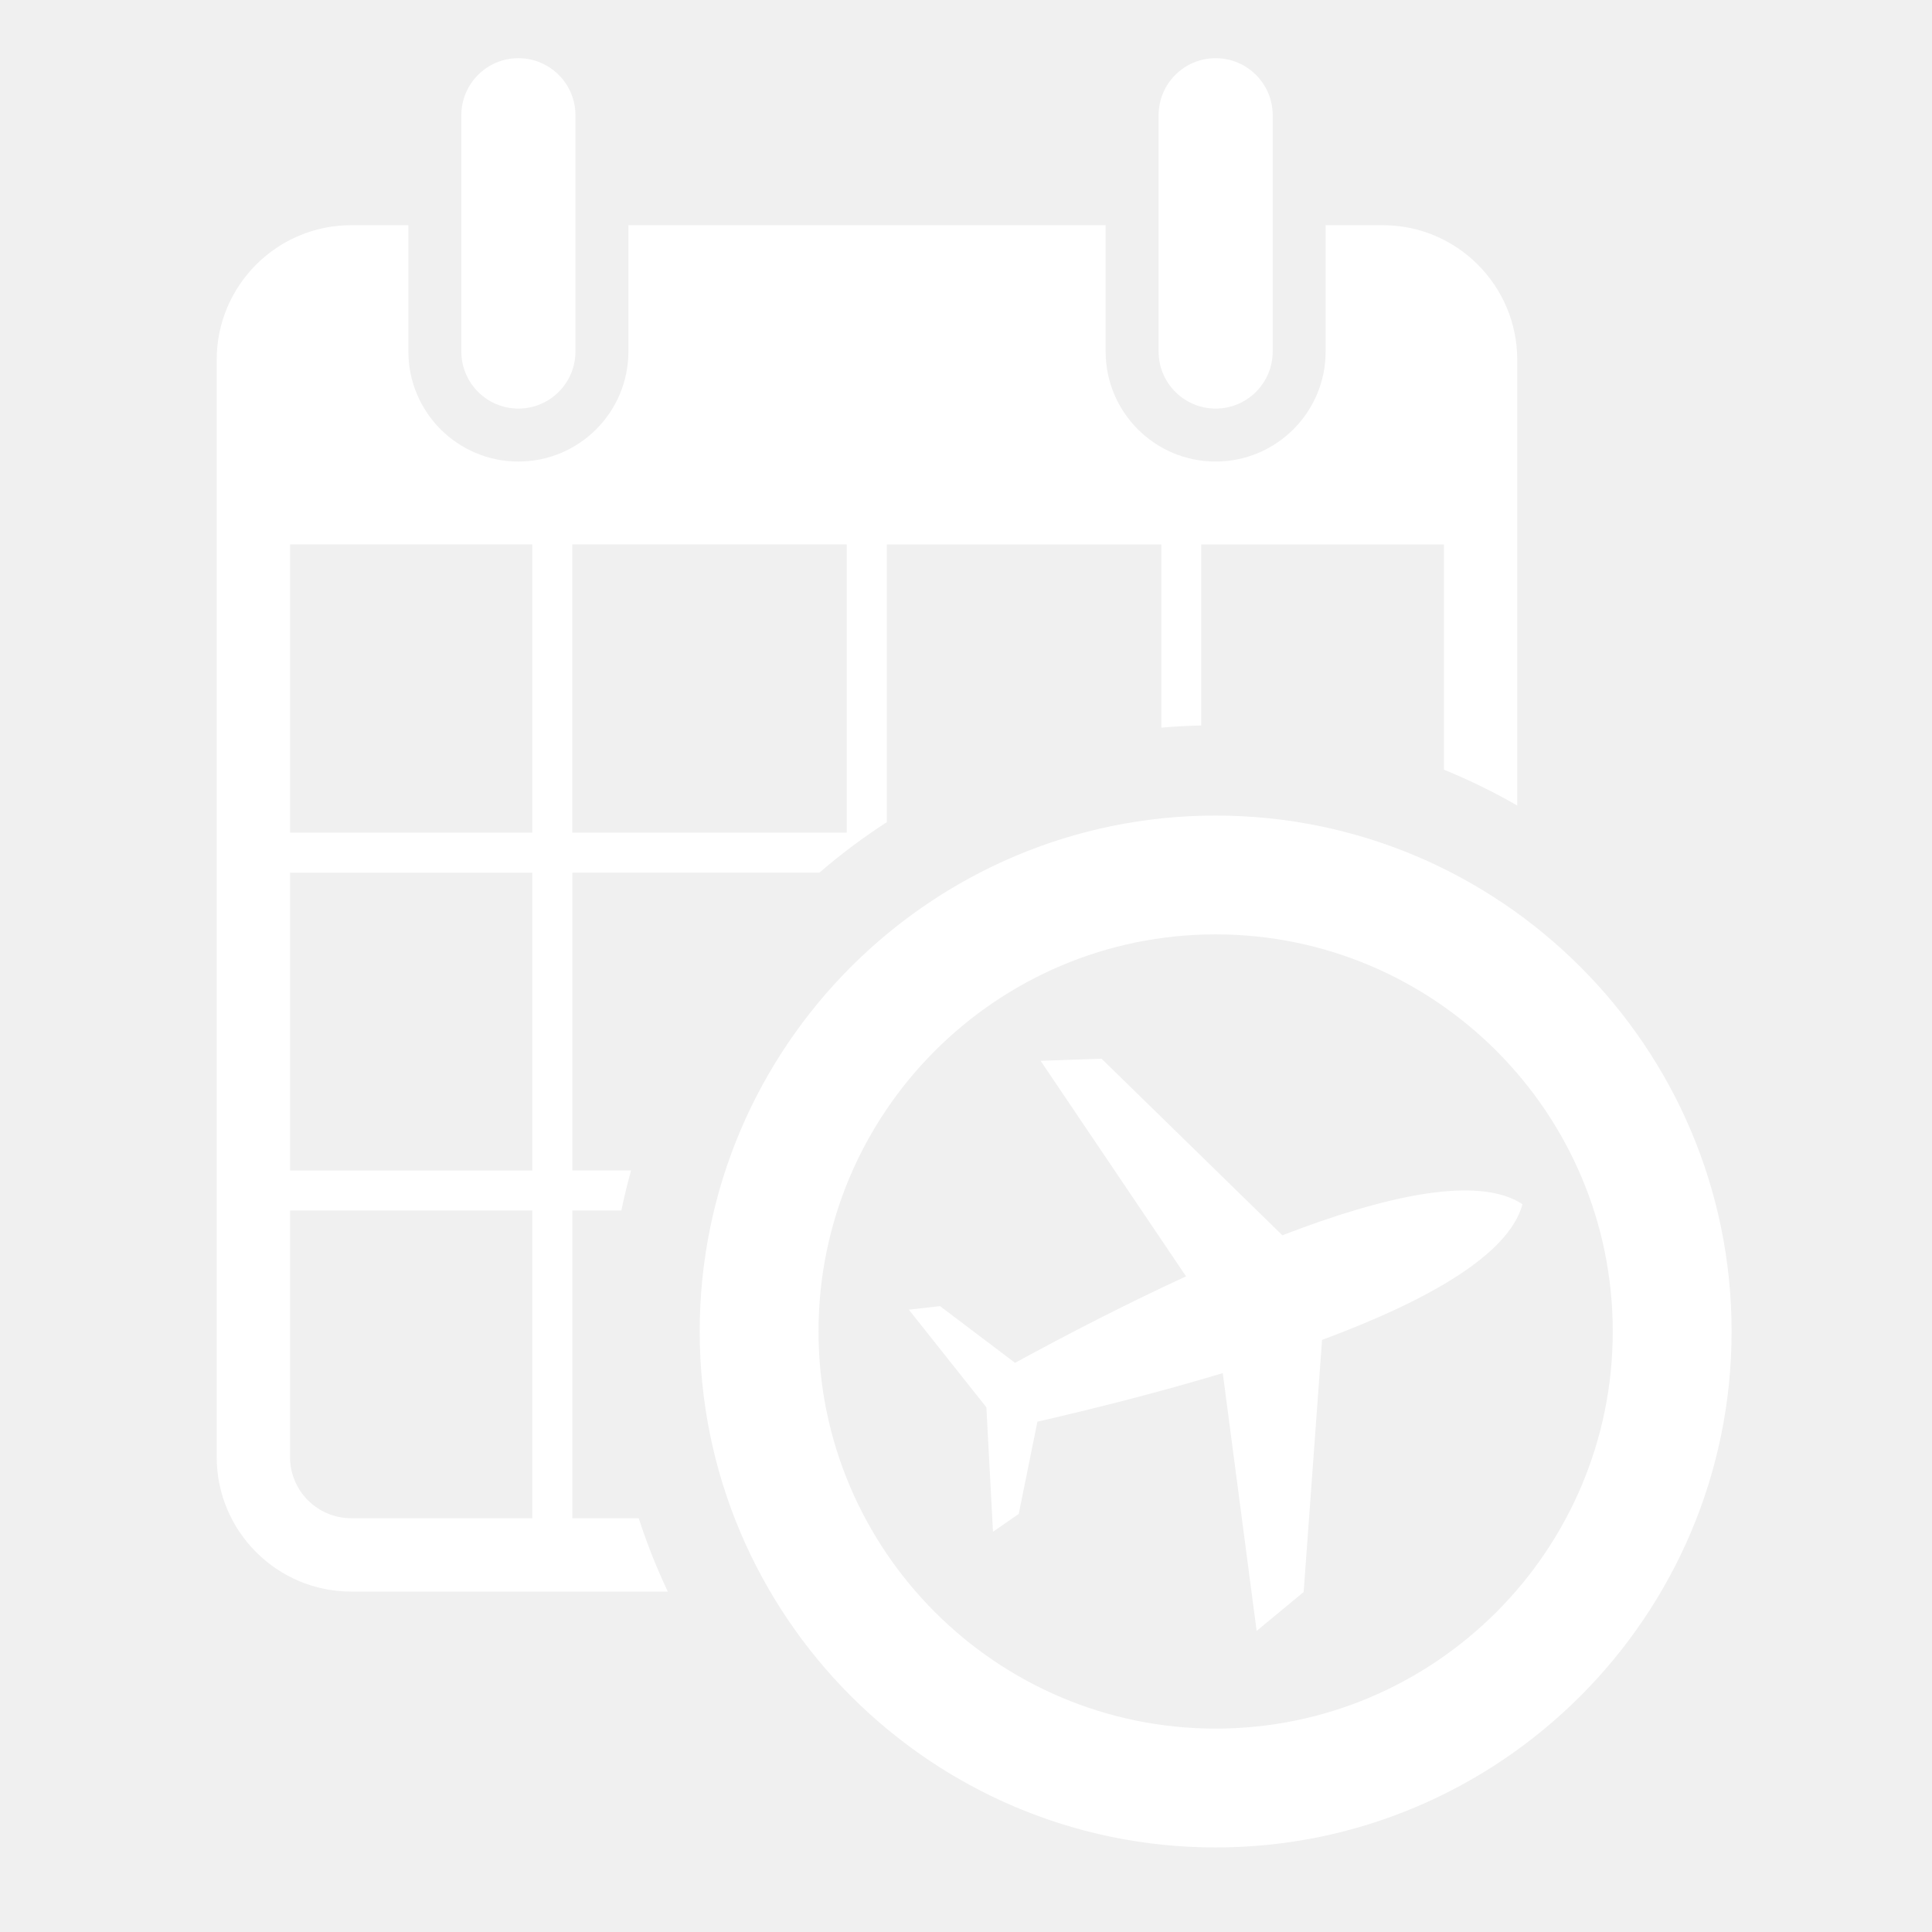
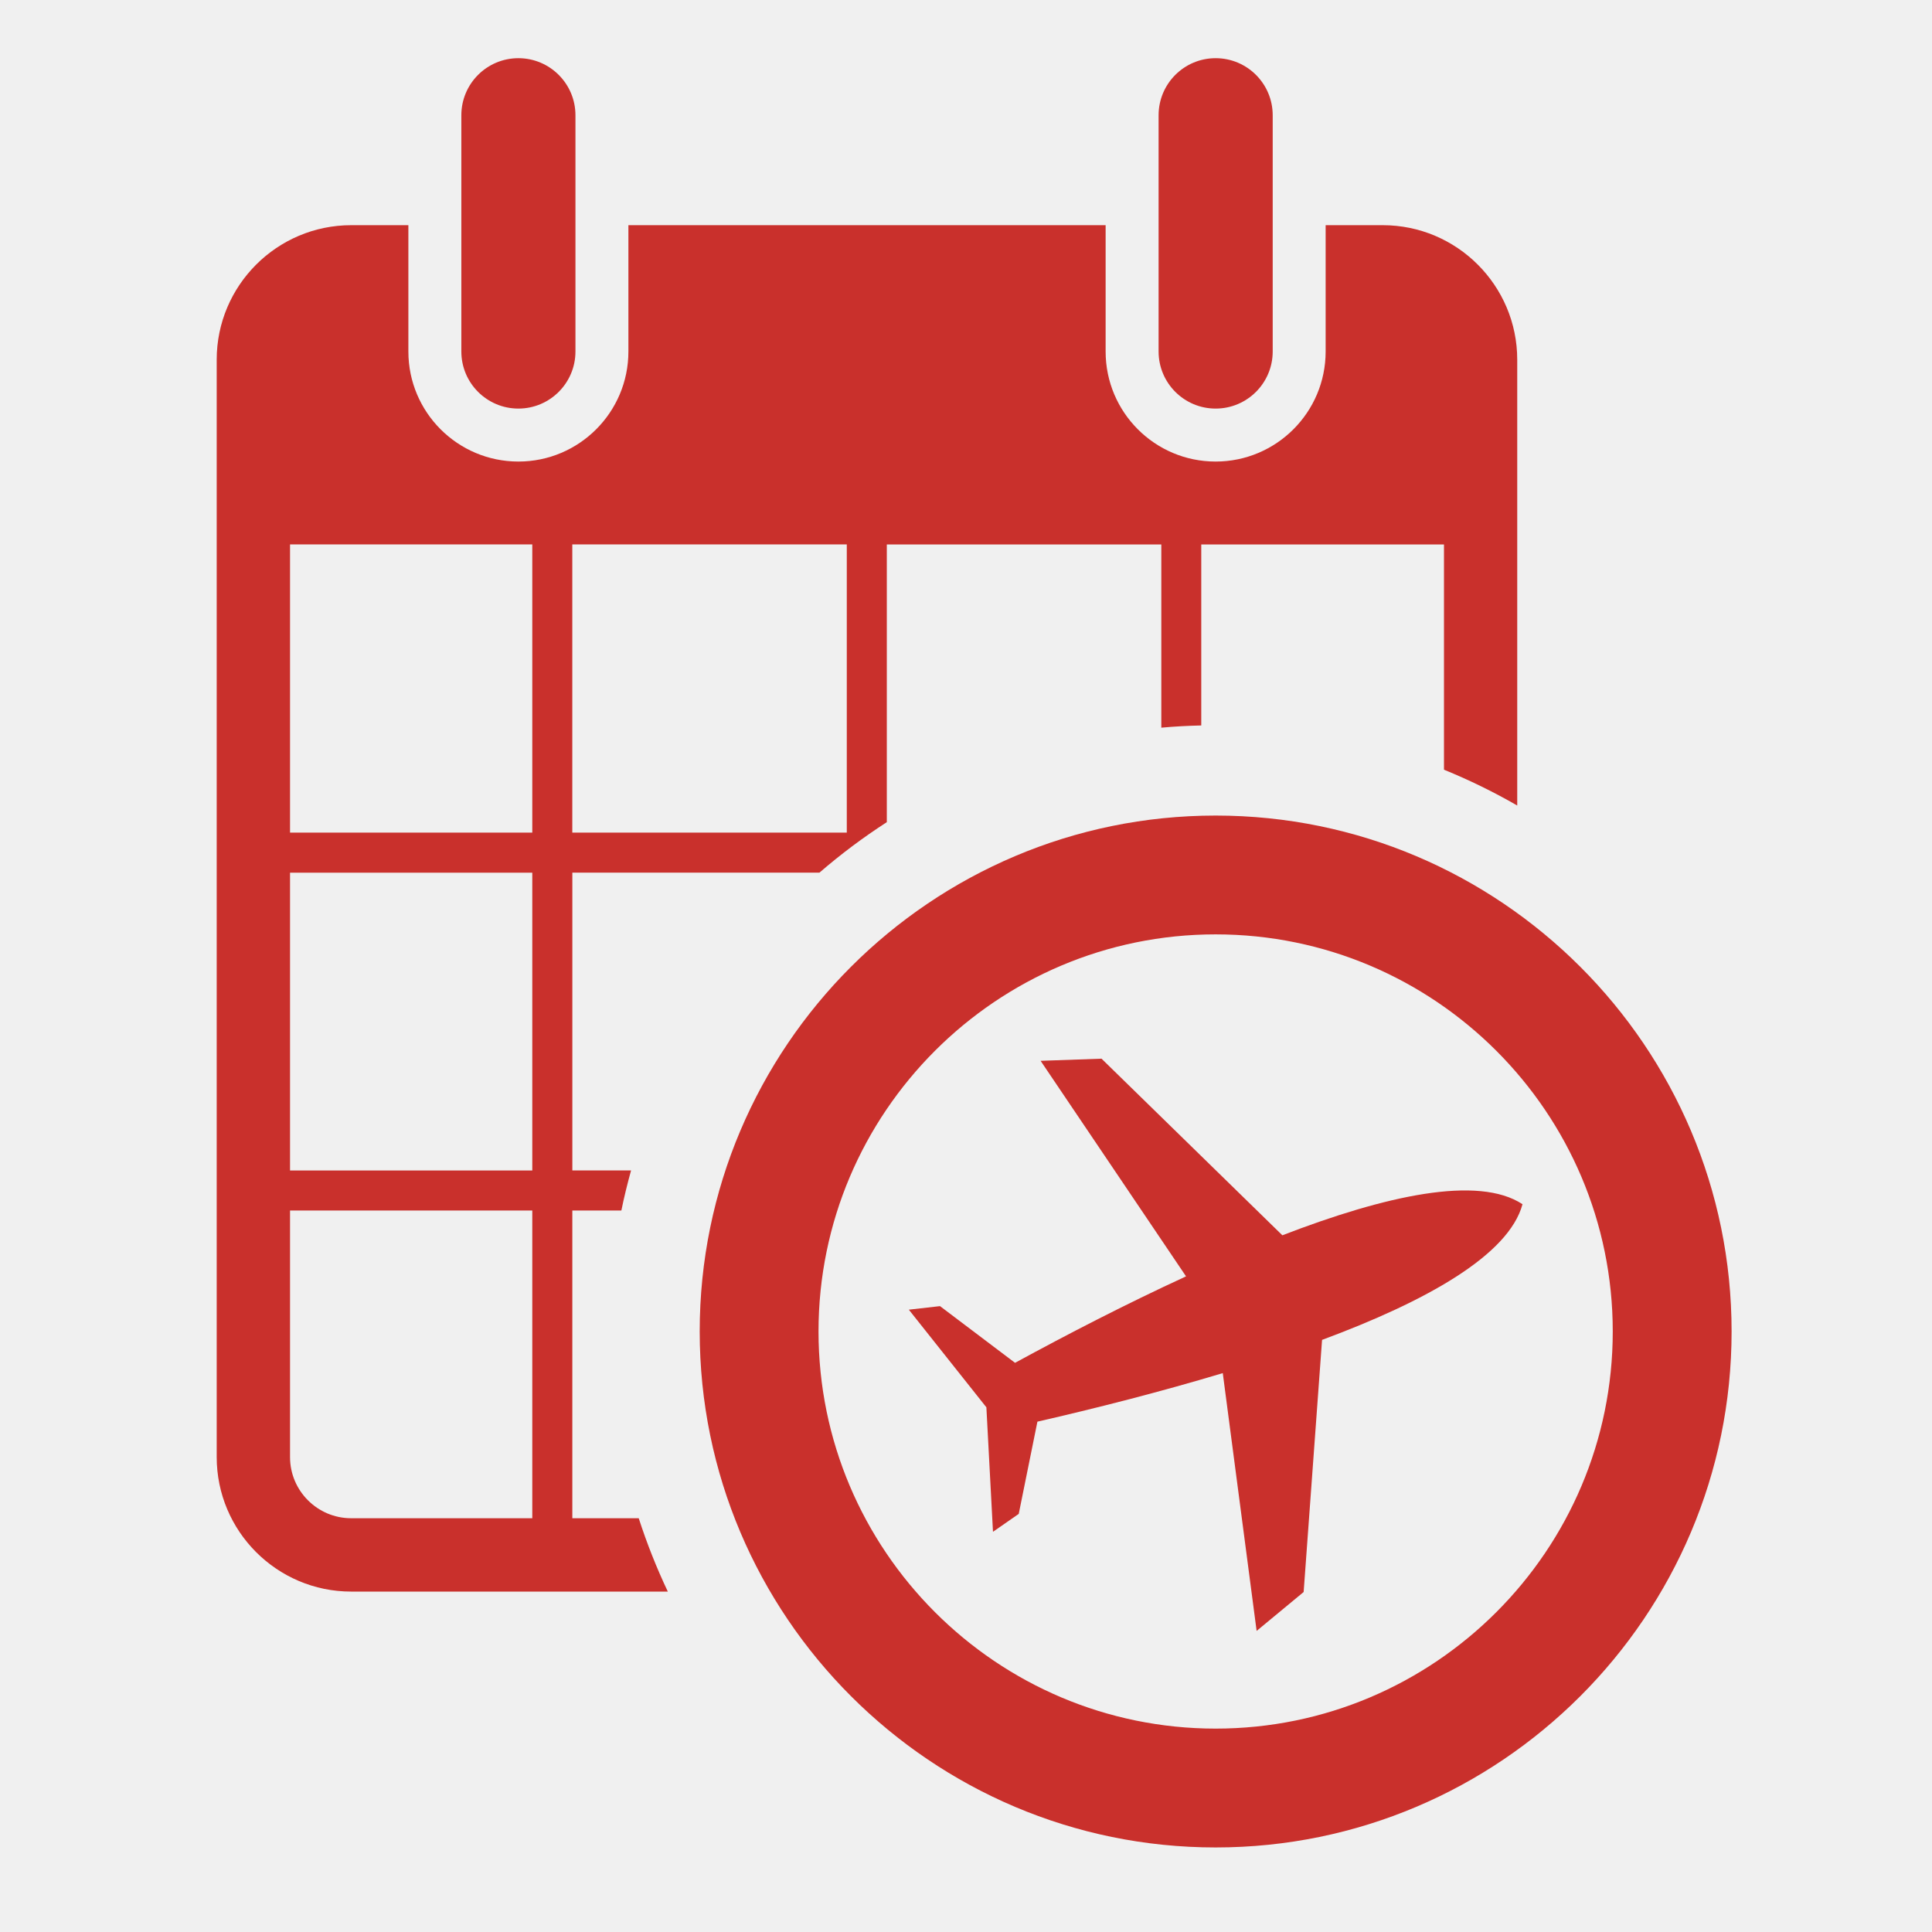
<svg xmlns="http://www.w3.org/2000/svg" xml:space="preserve" enable-background="new 0 0 90 90" viewBox="4.5 -9.0 90.0 121.5" height="90px" width="90px" y="0px" x="0px" id="Layer_1" version="1.1">
  <defs id="defs15" />
-   <path style="fill:#ffffff;fill-opacity:1" id="path3" d="m 21.352,16.695 c -1.983,0 -3.589,-1.607 -3.589,-3.589 l 0,-14.858 c 0,-1.983 1.607,-3.589 3.589,-3.589 1.978,0 3.587,1.607 3.587,3.589 l 0,14.859 c 0,1.981 -1.609,3.588 -3.587,3.588 z" />
-   <path style="fill:#ffffff;fill-opacity:1" id="path5" d="m 65.199,16.695 c -1.98,0 -3.587,-1.607 -3.587,-3.589 l 0,-14.858 c 0,-1.983 1.607,-3.589 3.587,-3.589 1.983,0 3.589,1.607 3.589,3.589 l 0,14.859 c 0,1.981 -1.607,3.588 -3.589,3.588 z" />
-   <path style="fill:#ffffff;fill-opacity:1" id="path7" d="m 28.917,86.479 -4.174,0 0,-19.352 3.084,0 c 0.173,-0.855 0.382,-1.691 0.609,-2.519 l -3.692,0 0,-18.728 15.538,0 c 1.335,-1.155 2.75,-2.215 4.238,-3.176 l 0,-17.465 17.263,0 0,11.523 c 0.83,-0.075 1.67,-0.121 2.512,-0.139 l 0,-11.383 15.264,0 0,14.165 c 1.593,0.649 3.133,1.403 4.607,2.253 l 0,-28.039 c 0,-4.661 -3.793,-8.457 -8.454,-8.457 l -3.595,0 0,7.944 c 0,3.822 -3.101,6.92 -6.92,6.92 -3.819,0 -6.916,-3.1 -6.916,-6.92 l 0,-7.944 -30.012,0 0,7.944 c 0,3.822 -3.1,6.92 -6.917,6.92 -3.823,0 -6.92,-3.1 -6.92,-6.92 l 0,-7.944 -3.597,0 c -4.664,0 -8.457,3.795 -8.457,8.457 l 0,69.014 c 0,4.664 3.793,8.459 8.457,8.459 l 19.913,0 c -0.706,-1.489 -1.317,-3.028 -1.83,-4.614 z m -4.176,-61.241 17.262,0 0,18.125 -17.262,0 0,-18.125 z m -2.516,61.241 -11.391,0 c -2.119,0 -3.844,-1.725 -3.844,-3.844 l 0,-15.507 15.235,0 0,19.352 z m 0,-21.87 -15.235,0 0,-18.728 15.235,0 0,18.728 z m 0,-21.246 -15.235,0 0,-18.125 15.235,0 0,18.125 z" />
-   <path style="fill:#ffffff;fill-opacity:1" id="path9" d="m 65.199,107.183 c -17.892,0 -32.446,-14.557 -32.446,-32.451 0,-17.892 14.554,-32.443 32.446,-32.443 17.894,0 32.448,14.552 32.448,32.443 0,17.894 -14.554,32.451 -32.448,32.451 z m 0,-57.422 c -13.771,0 -24.974,11.2 -24.974,24.971 0,13.774 11.203,24.977 24.974,24.977 13.774,0 24.974,-11.203 24.974,-24.977 0,-13.771 -11.2,-24.971 -24.974,-24.971 z" />
-   <path style="fill:#ffffff;fill-opacity:1" id="path11" d="M 84.495,66.729 C 81.706,64.893 75.871,66.188 69.396,68.685 l -11.373,-11.107 -3.831,0.135 9.146,13.555 c -3.765,1.733 -7.49,3.658 -10.754,5.438 l -4.719,-3.566 -1.96,0.223 4.877,6.141 0.415,7.828 1.62,-1.127 1.174,-5.799 c 3.622,-0.83 7.691,-1.861 11.657,-3.053 l 2.129,16.212 2.957,-2.447 1.158,-15.855 c 6.506,-2.413 11.735,-5.311 12.606,-8.533 z" />
+   <path style="fill:#C9302C;fill-opacity:1" id="path3" d="m 21.352,16.695 c -1.983,0 -3.589,-1.607 -3.589,-3.589 l 0,-14.858 c 0,-1.983 1.607,-3.589 3.589,-3.589 1.978,0 3.587,1.607 3.587,3.589 l 0,14.859 c 0,1.981 -1.609,3.588 -3.587,3.588 z" />
+   <path style="fill:#C9302C;fill-opacity:1" id="path5" d="m 65.199,16.695 c -1.98,0 -3.587,-1.607 -3.587,-3.589 l 0,-14.858 c 0,-1.983 1.607,-3.589 3.587,-3.589 1.983,0 3.589,1.607 3.589,3.589 l 0,14.859 c 0,1.981 -1.607,3.588 -3.589,3.588 z" />
+   <path style="fill:#C9302C;fill-opacity:1" id="path7" d="m 28.917,86.479 -4.174,0 0,-19.352 3.084,0 c 0.173,-0.855 0.382,-1.691 0.609,-2.519 l -3.692,0 0,-18.728 15.538,0 c 1.335,-1.155 2.75,-2.215 4.238,-3.176 l 0,-17.465 17.263,0 0,11.523 c 0.83,-0.075 1.67,-0.121 2.512,-0.139 l 0,-11.383 15.264,0 0,14.165 c 1.593,0.649 3.133,1.403 4.607,2.253 l 0,-28.039 c 0,-4.661 -3.793,-8.457 -8.454,-8.457 l -3.595,0 0,7.944 c 0,3.822 -3.101,6.92 -6.92,6.92 -3.819,0 -6.916,-3.1 -6.916,-6.92 l 0,-7.944 -30.012,0 0,7.944 c 0,3.822 -3.1,6.92 -6.917,6.92 -3.823,0 -6.92,-3.1 -6.92,-6.92 l 0,-7.944 -3.597,0 c -4.664,0 -8.457,3.795 -8.457,8.457 l 0,69.014 c 0,4.664 3.793,8.459 8.457,8.459 l 19.913,0 c -0.706,-1.489 -1.317,-3.028 -1.83,-4.614 z m -4.176,-61.241 17.262,0 0,18.125 -17.262,0 0,-18.125 z m -2.516,61.241 -11.391,0 c -2.119,0 -3.844,-1.725 -3.844,-3.844 l 0,-15.507 15.235,0 0,19.352 z m 0,-21.87 -15.235,0 0,-18.728 15.235,0 0,18.728 z m 0,-21.246 -15.235,0 0,-18.125 15.235,0 0,18.125 z" />
+   <path style="fill:#C9302C;fill-opacity:1" id="path9" d="m 65.199,107.183 c -17.892,0 -32.446,-14.557 -32.446,-32.451 0,-17.892 14.554,-32.443 32.446,-32.443 17.894,0 32.448,14.552 32.448,32.443 0,17.894 -14.554,32.451 -32.448,32.451 z m 0,-57.422 c -13.771,0 -24.974,11.2 -24.974,24.971 0,13.774 11.203,24.977 24.974,24.977 13.774,0 24.974,-11.203 24.974,-24.977 0,-13.771 -11.2,-24.971 -24.974,-24.971 z" />
+   <path style="fill:#C9302C;fill-opacity:1" id="path11" d="M 84.495,66.729 C 81.706,64.893 75.871,66.188 69.396,68.685 l -11.373,-11.107 -3.831,0.135 9.146,13.555 c -3.765,1.733 -7.49,3.658 -10.754,5.438 l -4.719,-3.566 -1.96,0.223 4.877,6.141 0.415,7.828 1.62,-1.127 1.174,-5.799 c 3.622,-0.83 7.691,-1.861 11.657,-3.053 l 2.129,16.212 2.957,-2.447 1.158,-15.855 c 6.506,-2.413 11.735,-5.311 12.606,-8.533 z" />
</svg>
